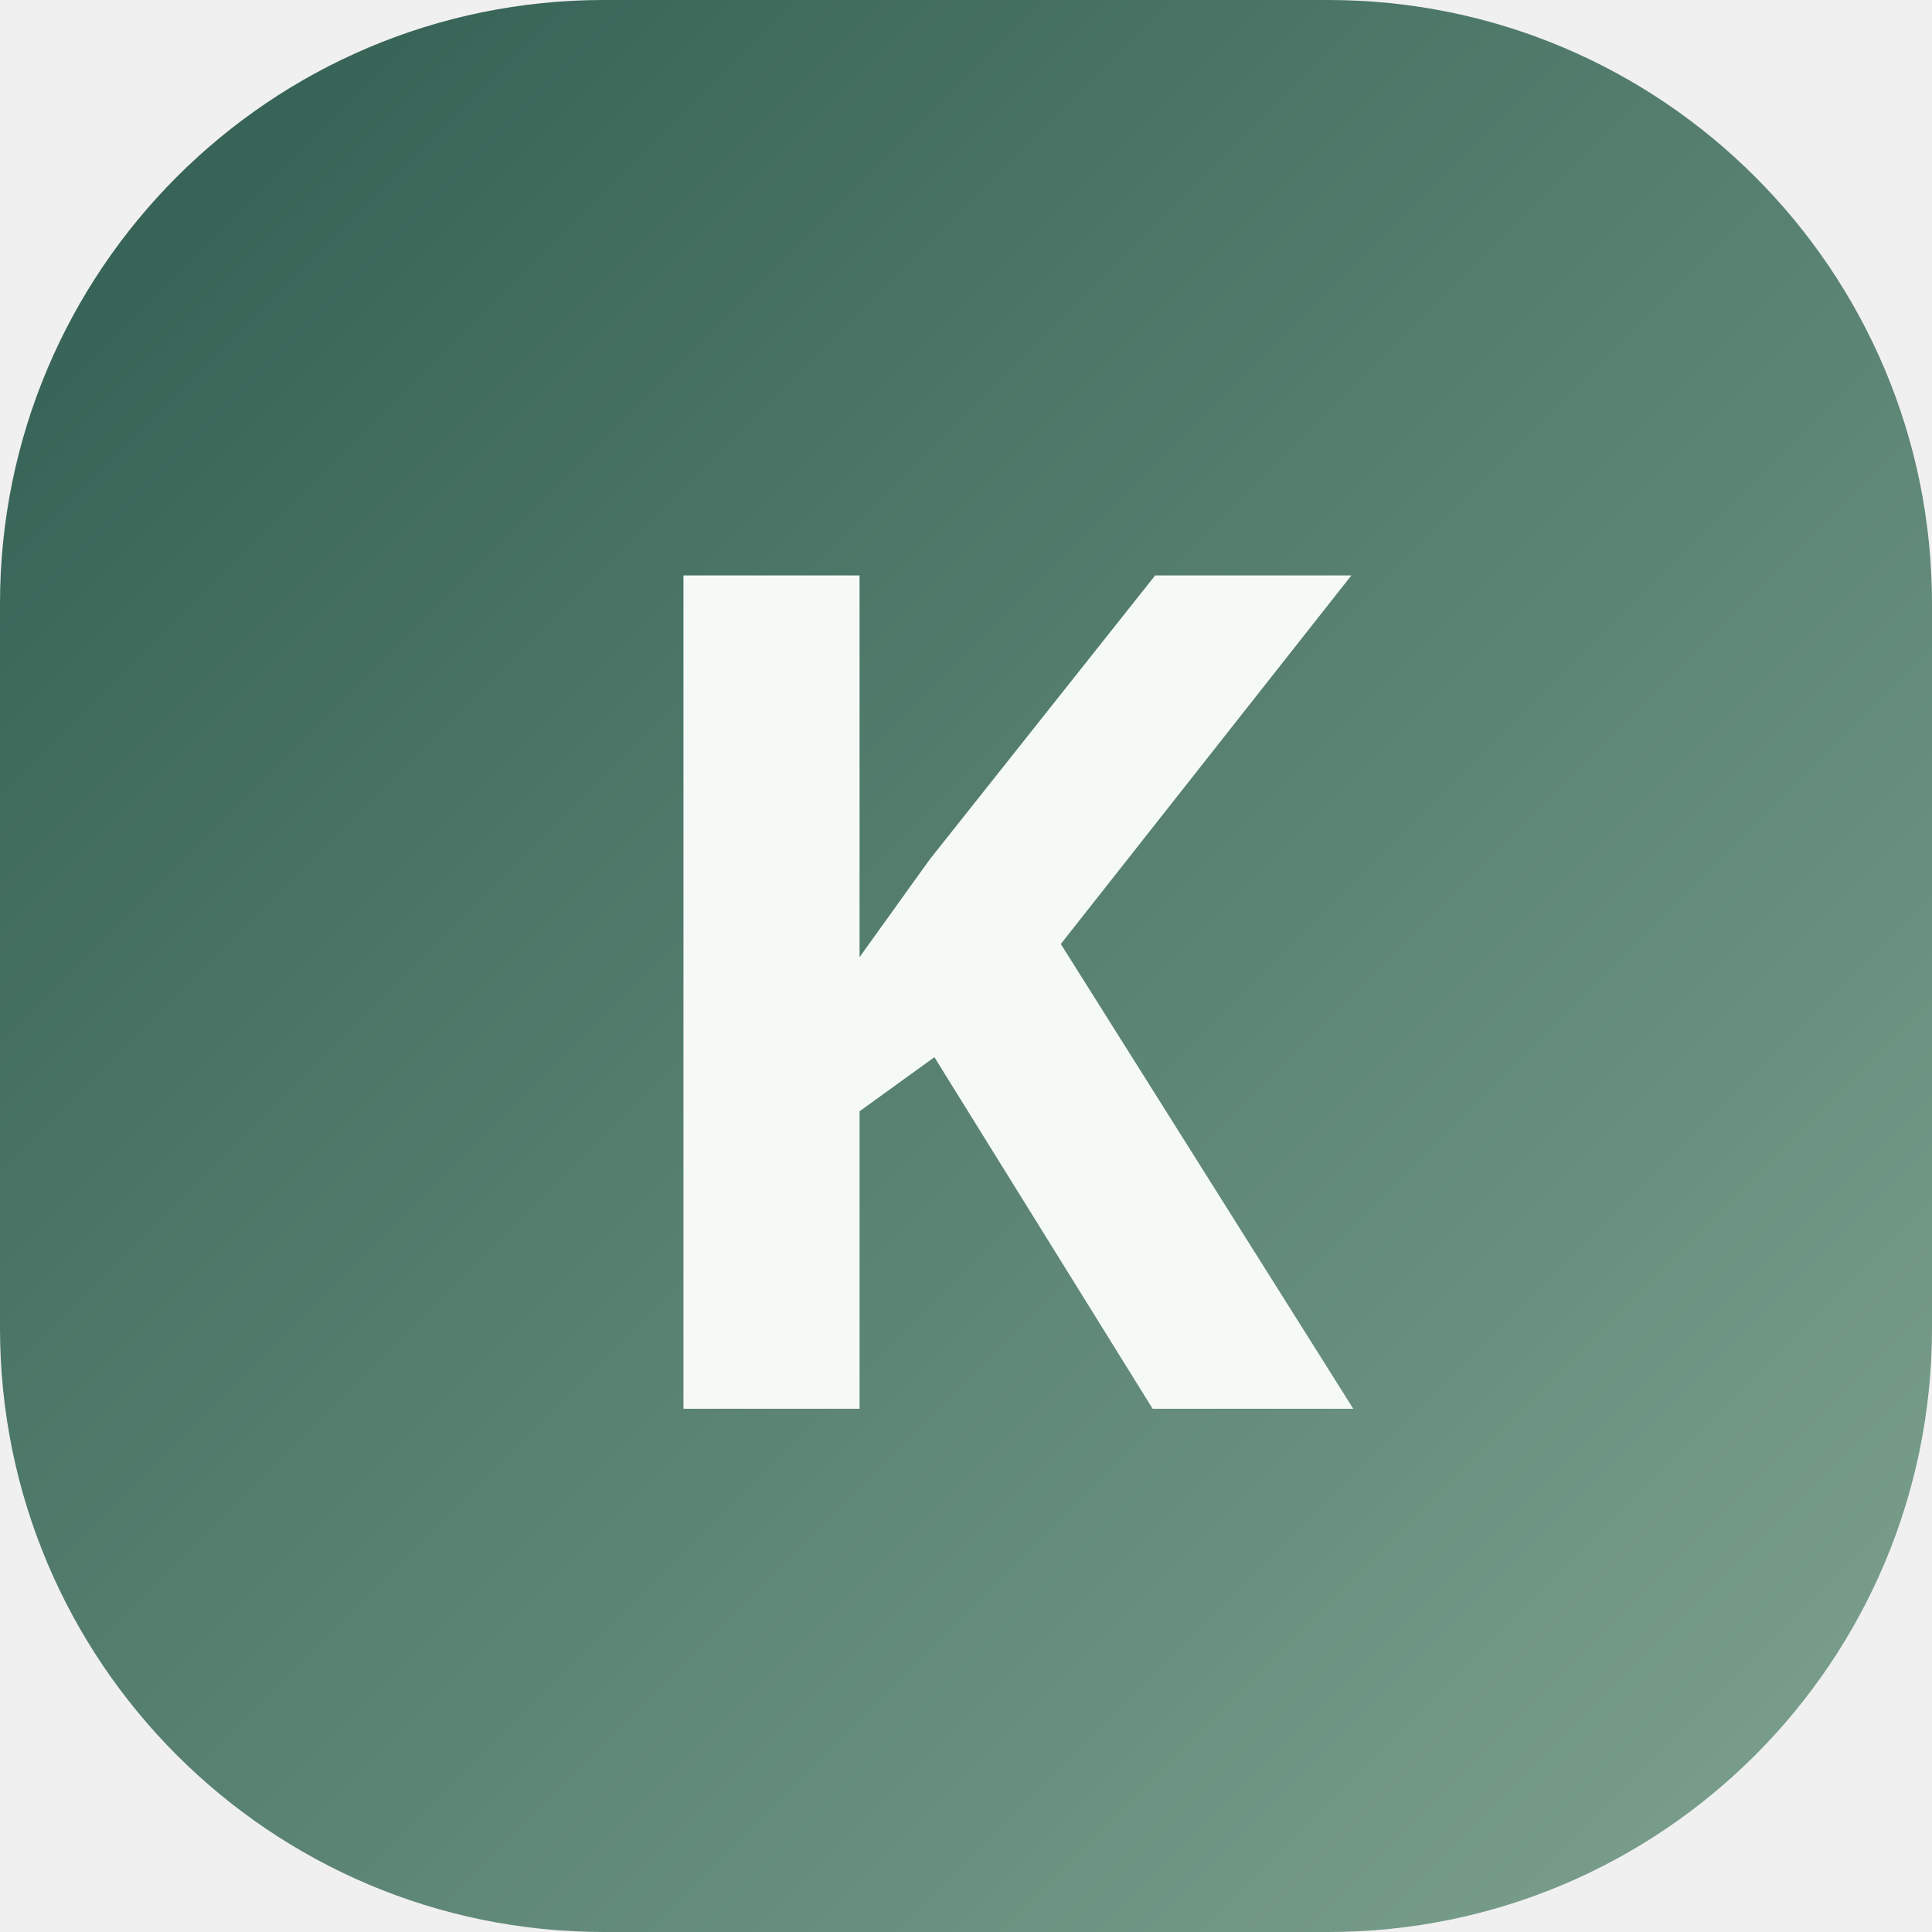
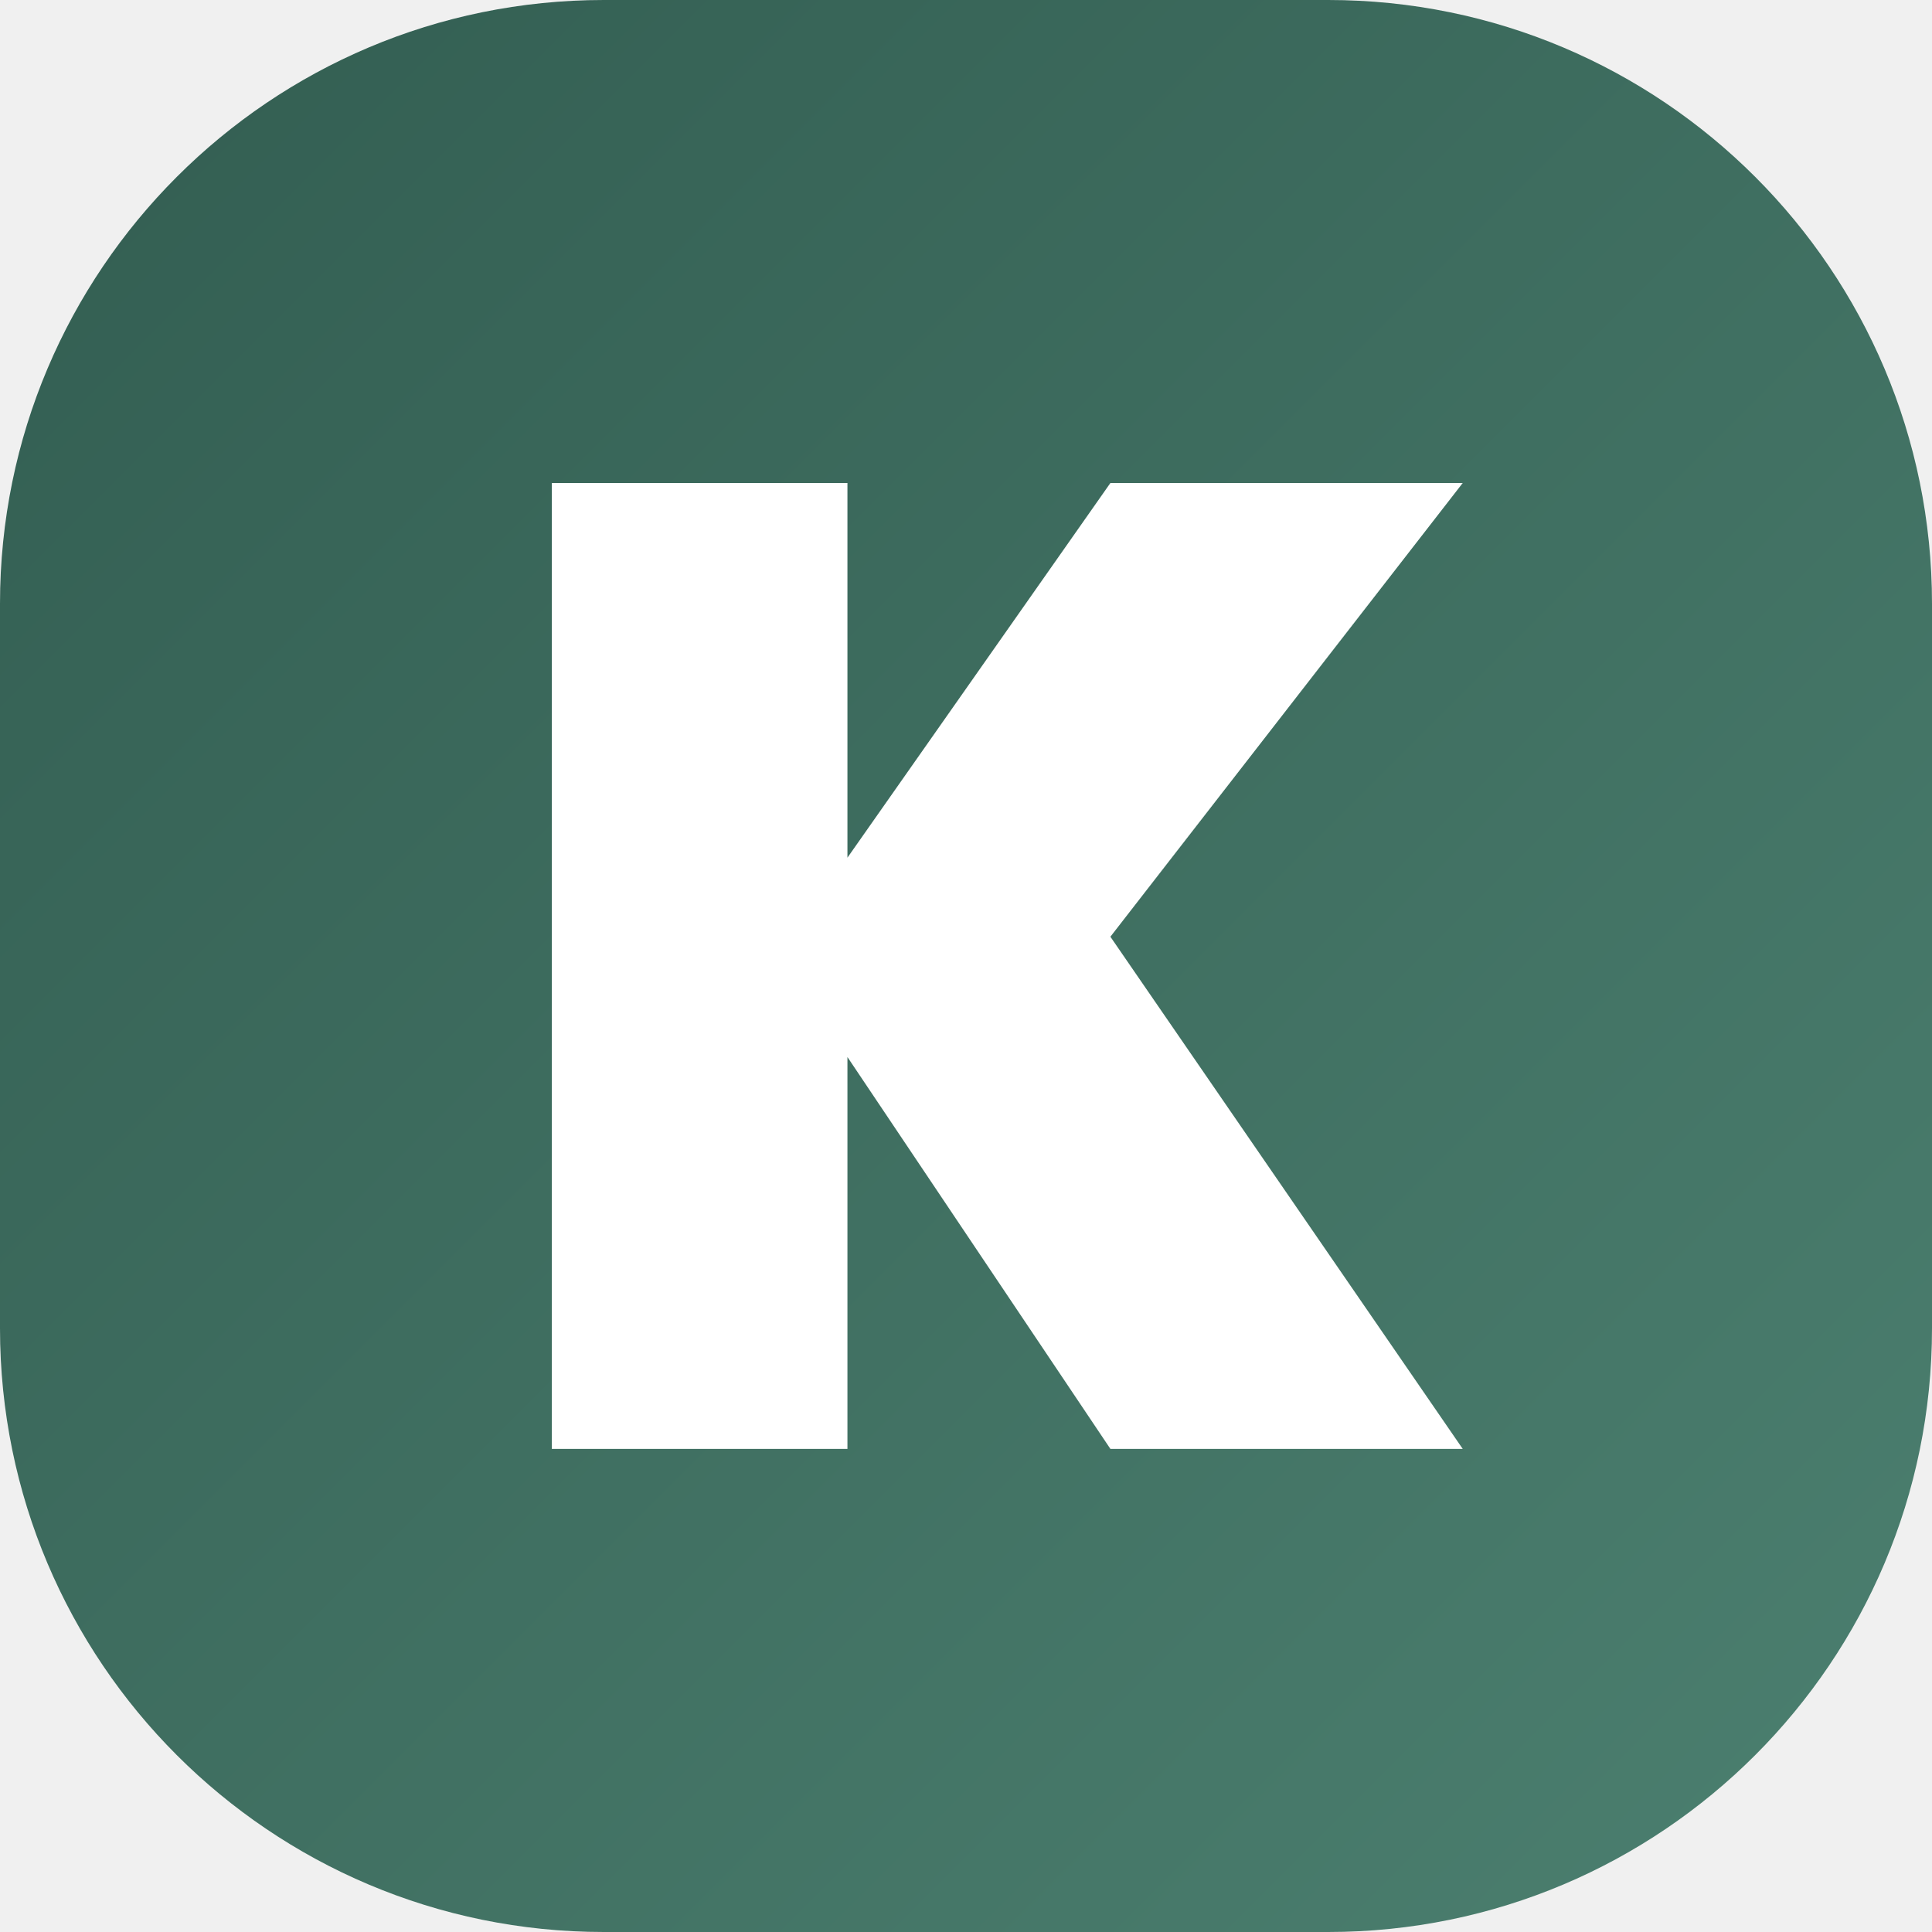
<svg xmlns="http://www.w3.org/2000/svg" width="48" height="48" viewBox="0 0 48 48">
  <defs>
    <linearGradient id="g" x1="0" y1="0" x2="1" y2="1">
-       <stop offset="0" stop-color="#2f5d50" />
-       <stop offset="1" stop-color="#7fa390" />
+       <stop offset="0" stop-color="#325d51" />
+       <stop offset="1" stop-color="#4c8070" />
    </linearGradient>
  </defs>
  <rect width="48" height="48" rx="15" fill="url(#g)" />
-   <text x="24" y="35" text-anchor="middle" font-family="'MiSans', 'PingFang SC', 'Microsoft YaHei', sans-serif" font-size="29" font-weight="900" fill="#f5faf6">K</text>
+   <path transform="translate(13.71 12) scale(0.0427)" fill="#ffffff" d="M0,0 L172,0 L172,218 L325,0 L530,0 L325,264 L530,562 L325,562 L172,334 L172,562 L0,562 Z" />
</svg>
